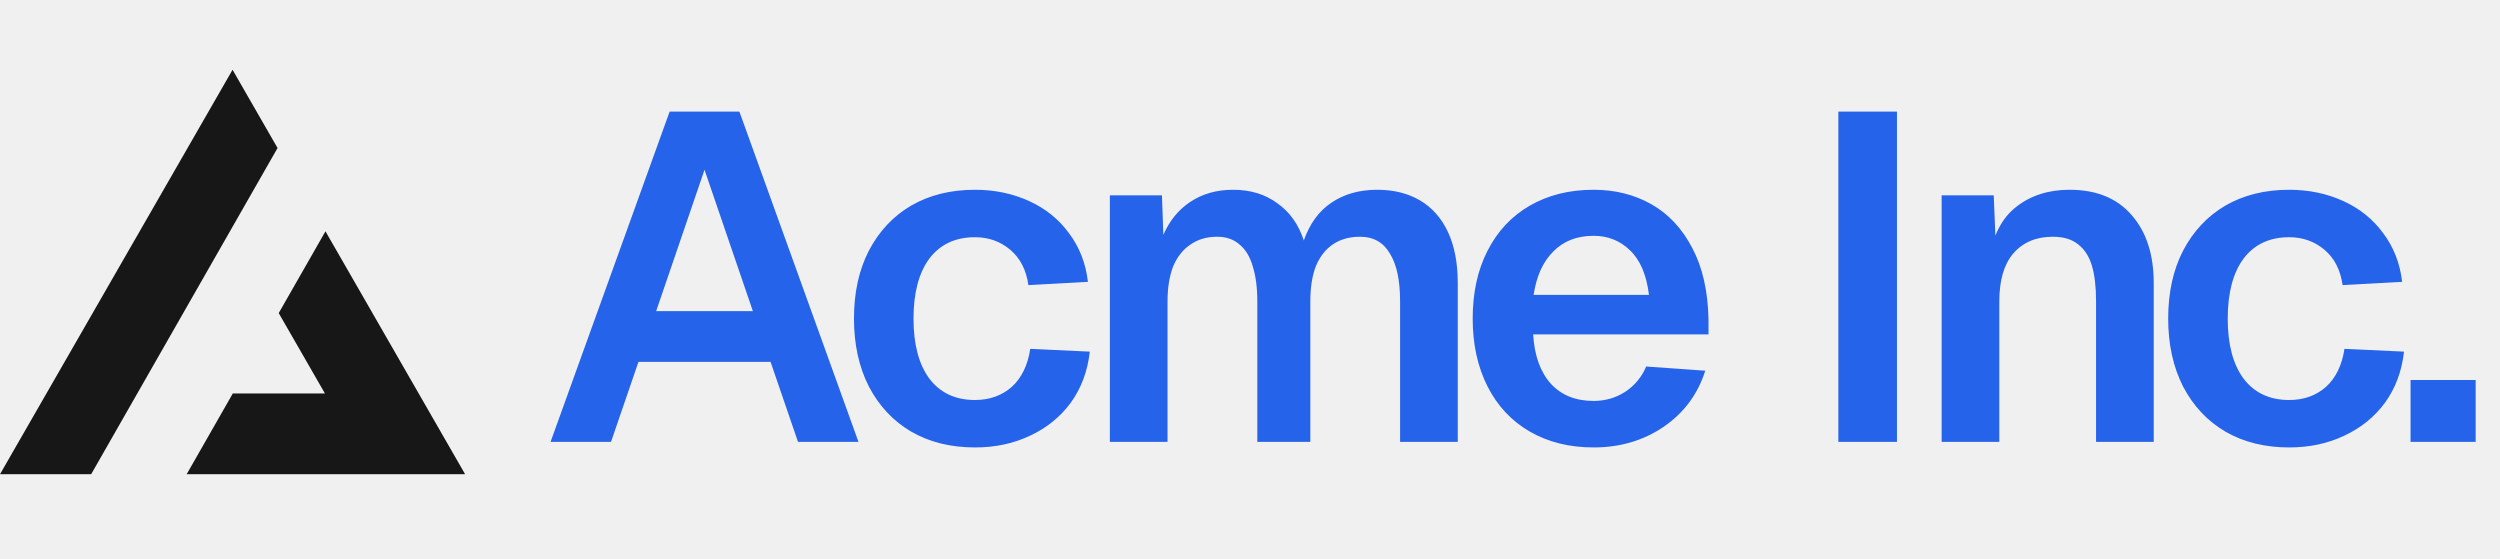
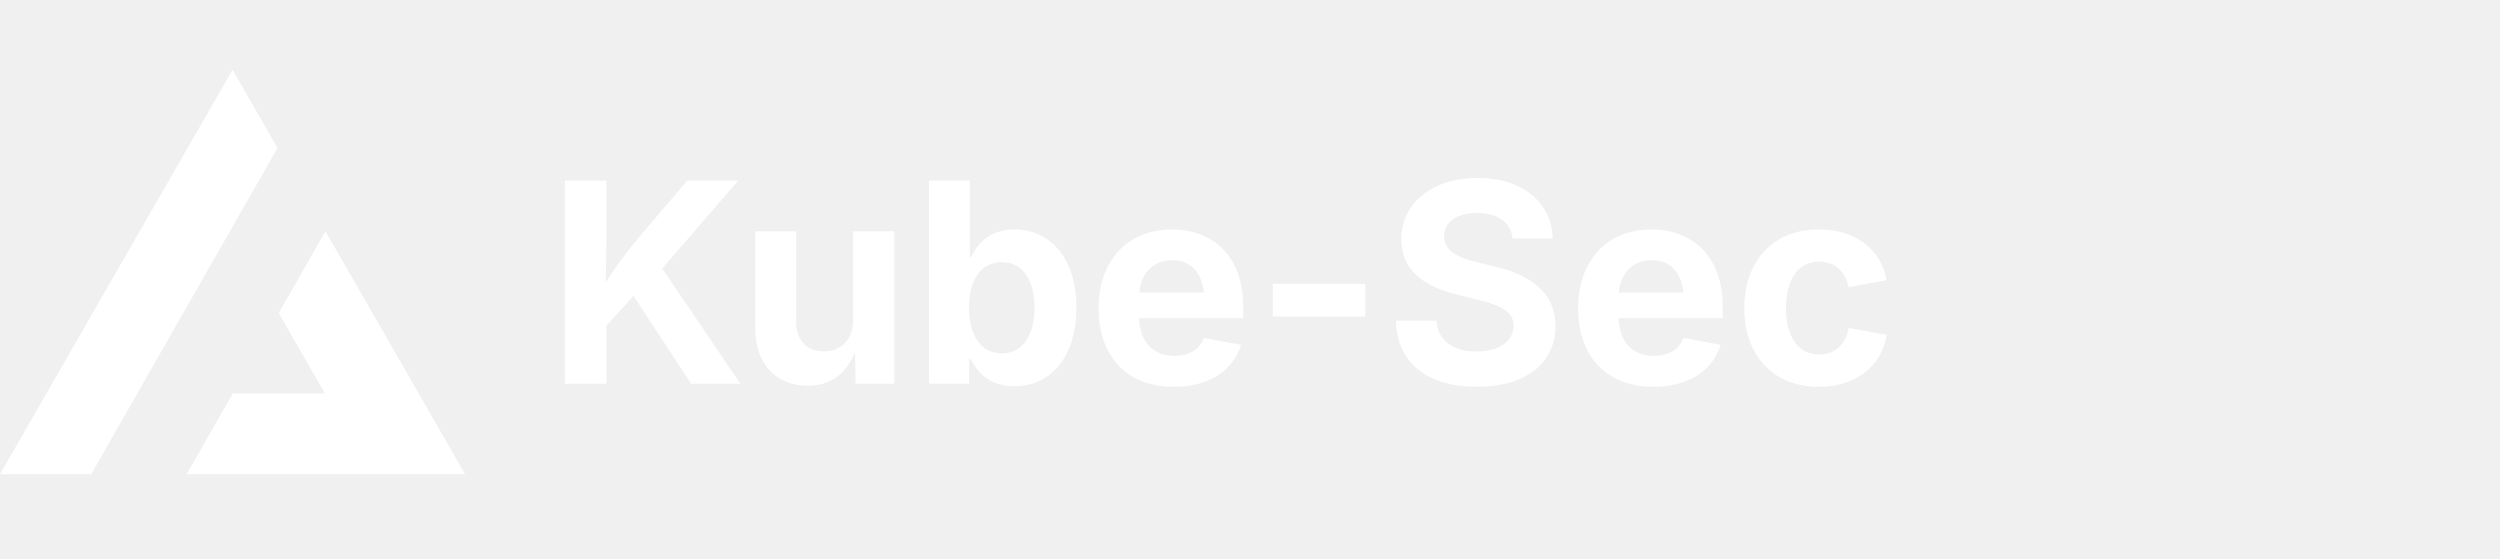
<svg xmlns="http://www.w3.org/2000/svg" width="215" height="48" fill="none" viewBox="0 0 215 48" role="img" aria-label="Kube-Sec">
-   <path fill="#171717" fill-rule="evenodd" d="m7.839 40.783 16.03-28.054L20 6 0 40.783h7.839Zm8.214 0H40L27.99 19.894l-4.02 7.032 3.976 6.914H20.02l-3.967 6.943Z" clip-rule="evenodd" />
-   <path fill="#2563eb" d="M57.588 9.6h6L73.828 38h-5.2l-2.36-6.88h-11.36L52.548 38h-5.2l10.24-28.4Zm7.16 17.16-4.16-12.16-4.16 12.16h8.32Zm23.694-2.24c-.186-1.307-.706-2.32-1.56-3.04-.853-.72-1.866-1.08-3.04-1.08-1.68 0-2.986.613-3.92 1.84-.906 1.227-1.36 2.947-1.36 5.16s.454 3.933 1.36 5.16c.934 1.227 2.24 1.84 3.92 1.84 1.254 0 2.307-.373 3.16-1.12.854-.773 1.387-1.867 1.6-3.28l5.12.24c-.186 1.68-.733 3.147-1.64 4.4-.906 1.227-2.08 2.173-3.52 2.84-1.413.667-2.986 1-4.72 1-2.08 0-3.906-.453-5.48-1.36-1.546-.907-2.76-2.2-3.64-3.88-.853-1.68-1.28-3.627-1.28-5.84 0-2.24.427-4.187 1.28-5.84.88-1.68 2.094-2.973 3.64-3.88 1.574-.907 3.4-1.36 5.48-1.36 1.68 0 3.227.32 4.64.96 1.414.64 2.56 1.56 3.44 2.76.907 1.2 1.454 2.6 1.64 4.2l-5.12.28Zm11.486-7.72.12 3.4c.534-1.227 1.307-2.173 2.32-2.84 1.04-.693 2.267-1.04 3.68-1.04 1.494 0 2.76.387 3.8 1.16 1.067.747 1.827 1.813 2.28 3.2.507-1.44 1.294-2.52 2.36-3.24 1.094-.747 2.414-1.12 3.96-1.12 1.414 0 2.64.307 3.68.92s1.84 1.52 2.4 2.72c.56 1.2.84 2.667.84 4.4V38h-4.96V25.92c0-1.813-.293-3.187-.88-4.12-.56-.96-1.413-1.44-2.56-1.44-.906 0-1.68.213-2.32.64-.64.427-1.133 1.053-1.48 1.88-.32.827-.48 1.84-.48 3.04V38h-4.56V25.92c0-1.2-.133-2.213-.4-3.04-.24-.827-.626-1.453-1.16-1.88-.506-.427-1.133-.64-1.88-.64-.906 0-1.68.227-2.32.68-.64.427-1.133 1.053-1.48 1.88-.32.827-.48 1.827-.48 3V38h-4.96V16.8h4.48Zm26.723 10.6c0-2.24.427-4.187 1.28-5.84.854-1.68 2.067-2.973 3.64-3.88 1.574-.907 3.4-1.36 5.48-1.36 1.84 0 3.494.413 4.96 1.24 1.467.827 2.64 2.08 3.52 3.76.88 1.653 1.347 3.693 1.4 6.12v1.32h-15.08c.107 1.813.614 3.227 1.52 4.24.907.987 2.134 1.48 3.68 1.48.987 0 1.88-.253 2.68-.76a4.803 4.803 0 0 0 1.84-2.2l5.08.36c-.64 2.027-1.84 3.64-3.6 4.84-1.733 1.173-3.733 1.76-6 1.76-2.08 0-3.906-.453-5.48-1.36-1.573-.907-2.786-2.2-3.64-3.88-.853-1.68-1.28-3.627-1.28-5.84Zm15.16-2.04c-.213-1.733-.76-3.013-1.64-3.84-.853-.827-1.893-1.24-3.12-1.24-1.44 0-2.6.453-3.48 1.36-.88.88-1.44 2.12-1.68 3.72h9.92ZM163.139 9.6V38h-5.04V9.6h5.04Zm8.322 7.2.24 5.88-.64-.36c.32-2.053 1.094-3.56 2.32-4.52 1.254-.987 2.787-1.48 4.6-1.48 2.32 0 4.107.733 5.36 2.2 1.254 1.44 1.88 3.387 1.88 5.84V38h-4.96V25.92c0-1.253-.12-2.28-.36-3.08-.24-.8-.64-1.413-1.2-1.84-.533-.427-1.253-.64-2.16-.64-1.44 0-2.573.48-3.4 1.44-.8.933-1.2 2.307-1.2 4.12V38h-4.96V16.8h4.48Zm30.003 7.72c-.186-1.307-.706-2.32-1.56-3.04-.853-.72-1.866-1.08-3.04-1.08-1.68 0-2.986.613-3.92 1.84-.906 1.227-1.36 2.947-1.36 5.16s.454 3.933 1.36 5.16c.934 1.227 2.24 1.84 3.92 1.84 1.254 0 2.307-.373 3.16-1.12.854-.773 1.387-1.867 1.6-3.28l5.12.24c-.186 1.68-.733 3.147-1.64 4.4-.906 1.227-2.08 2.173-3.52 2.84-1.413.667-2.986 1-4.72 1-2.08 0-3.906-.453-5.48-1.36-1.546-.907-2.76-2.2-3.64-3.88-.853-1.68-1.28-3.627-1.28-5.84 0-2.24.427-4.187 1.28-5.84.88-1.68 2.094-2.973 3.64-3.88 1.574-.907 3.4-1.36 5.48-1.36 1.68 0 3.227.32 4.64.96 1.414.64 2.56 1.56 3.44 2.76.907 1.2 1.454 2.6 1.64 4.2l-5.12.28Zm11.443 8.16V38h-5.6v-5.32h5.6Z" />
+   <path fill="#ffffff" fill-rule="evenodd" d="m7.839 40.783 16.03-28.054L20 6 0 40.783h7.839Zm8.214 0H40L27.99 19.894l-4.02 7.032 3.976 6.914H20.02l-3.967 6.943Z" clip-rule="evenodd" />
+   <text x="47" y="33" font-family="Inter, system-ui, sans-serif" font-size="24" font-weight="700" fill="#ffffff">Kube-Sec</text>
</svg>
